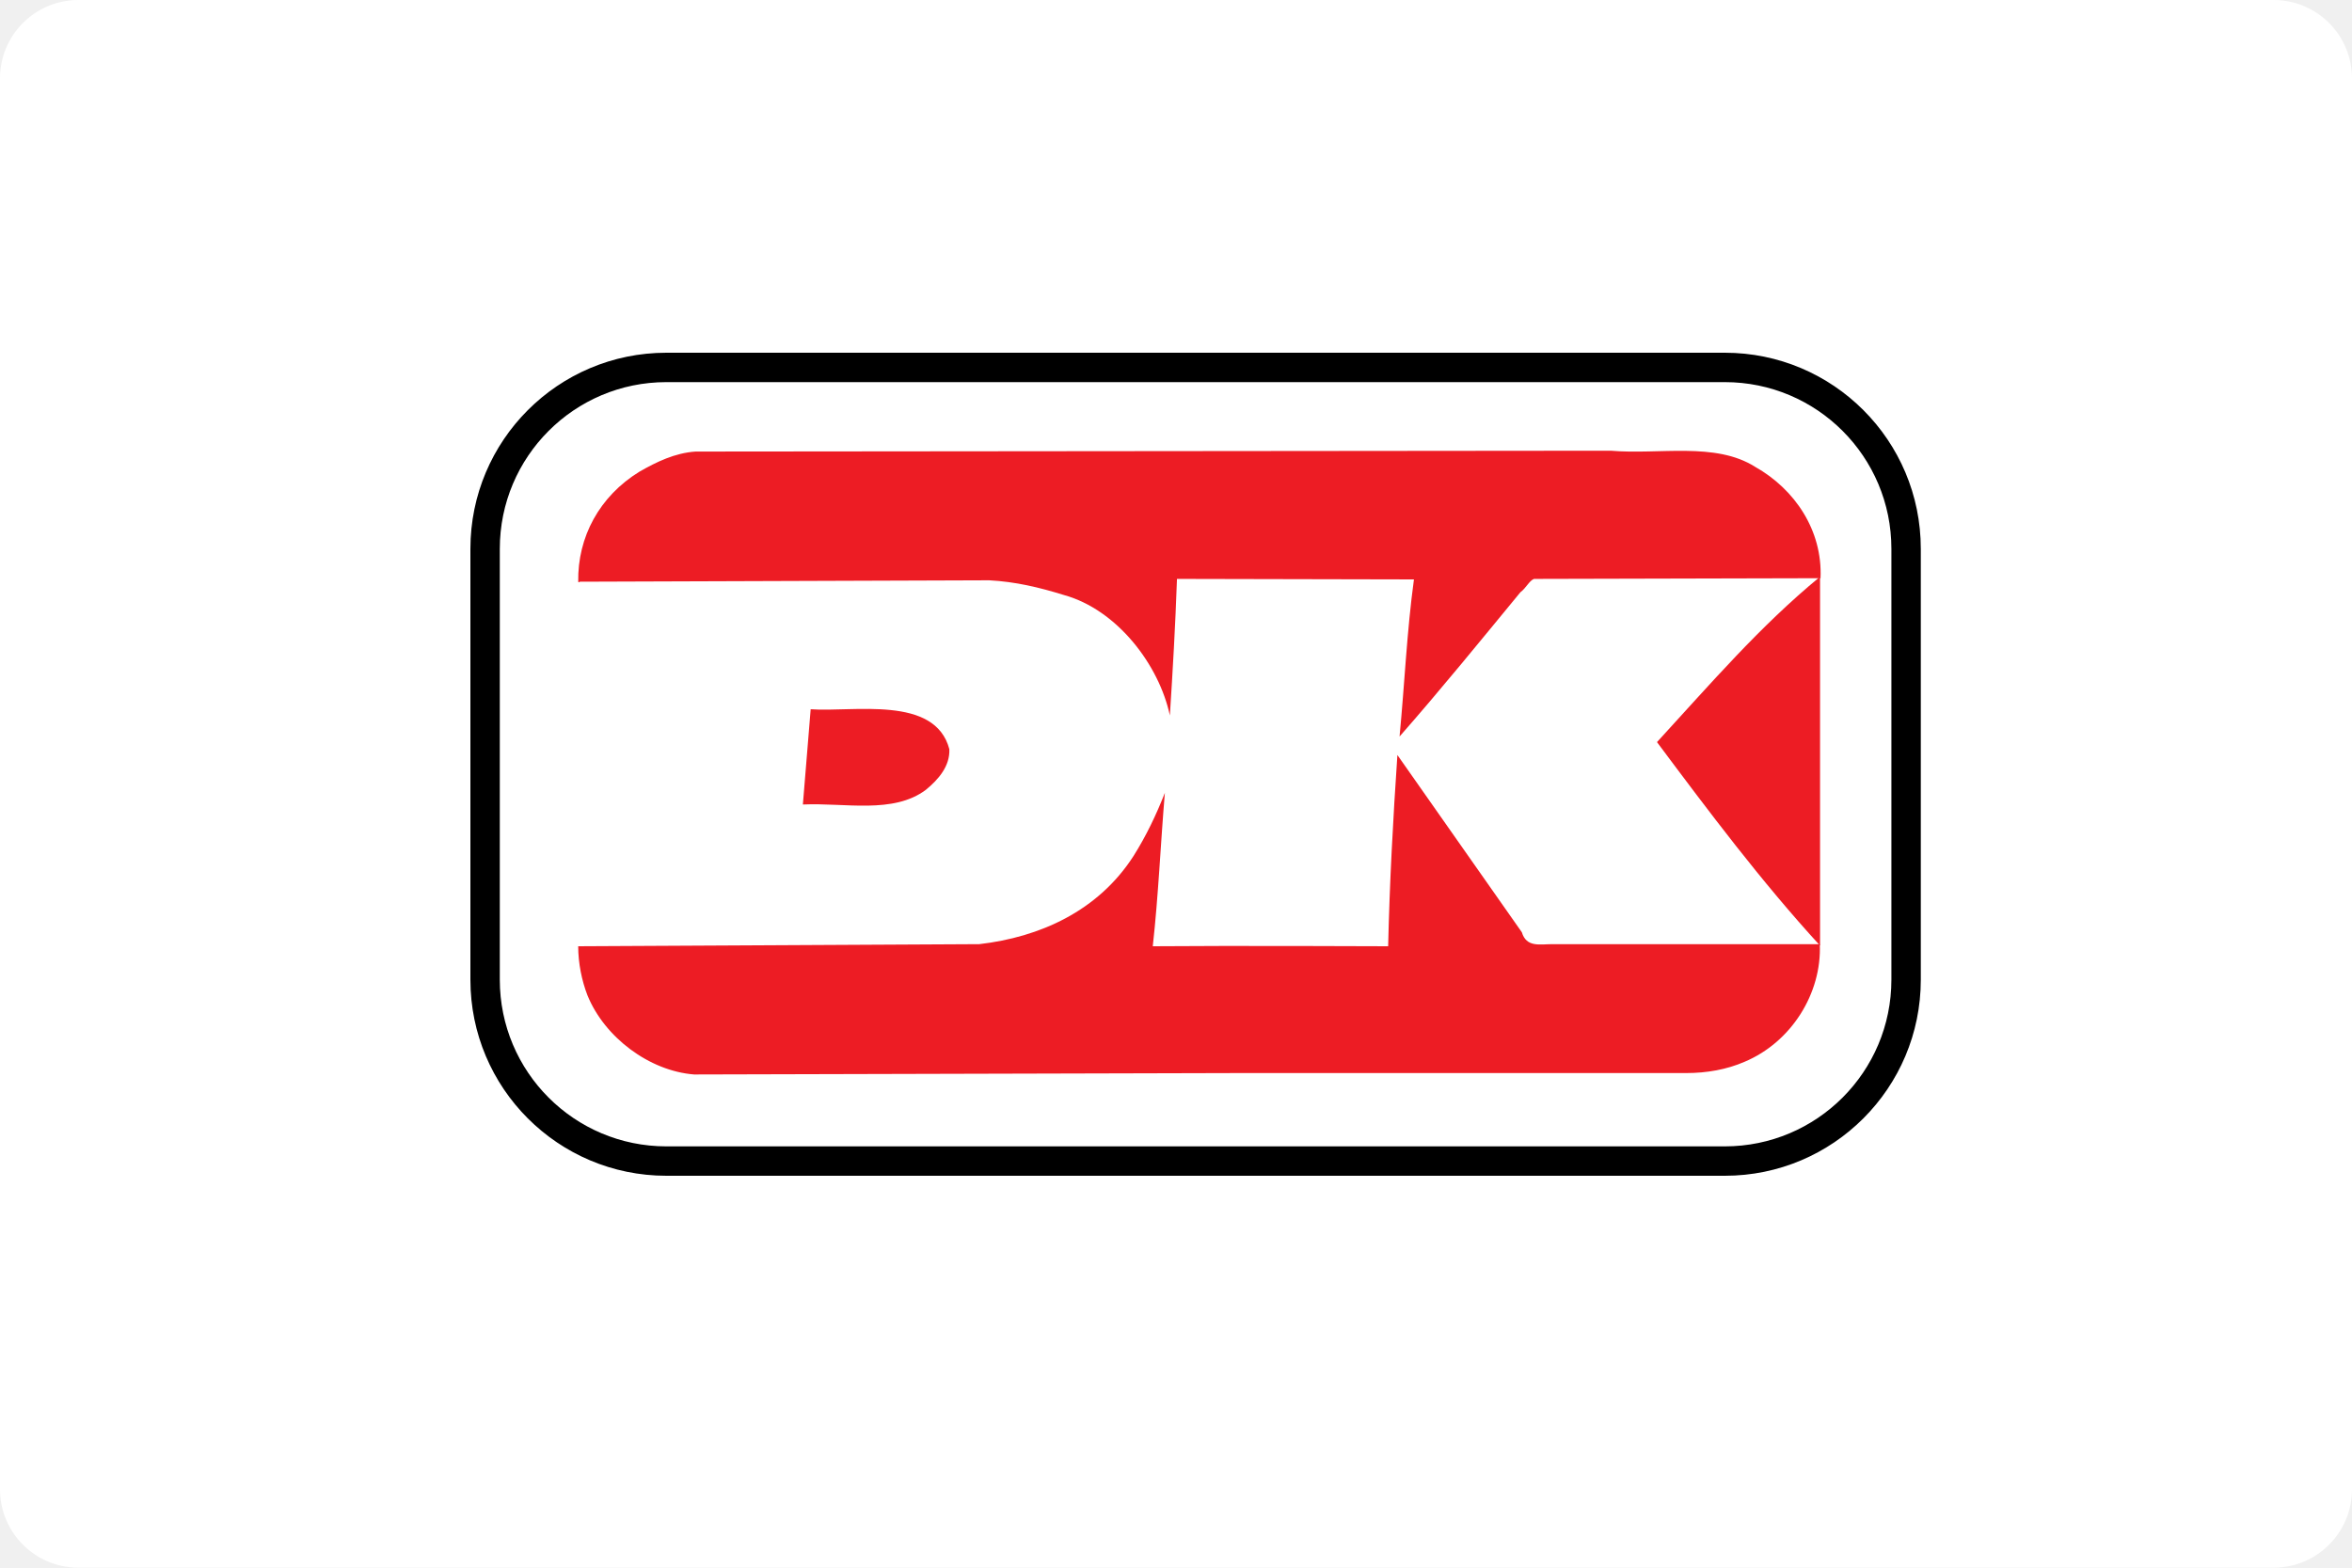
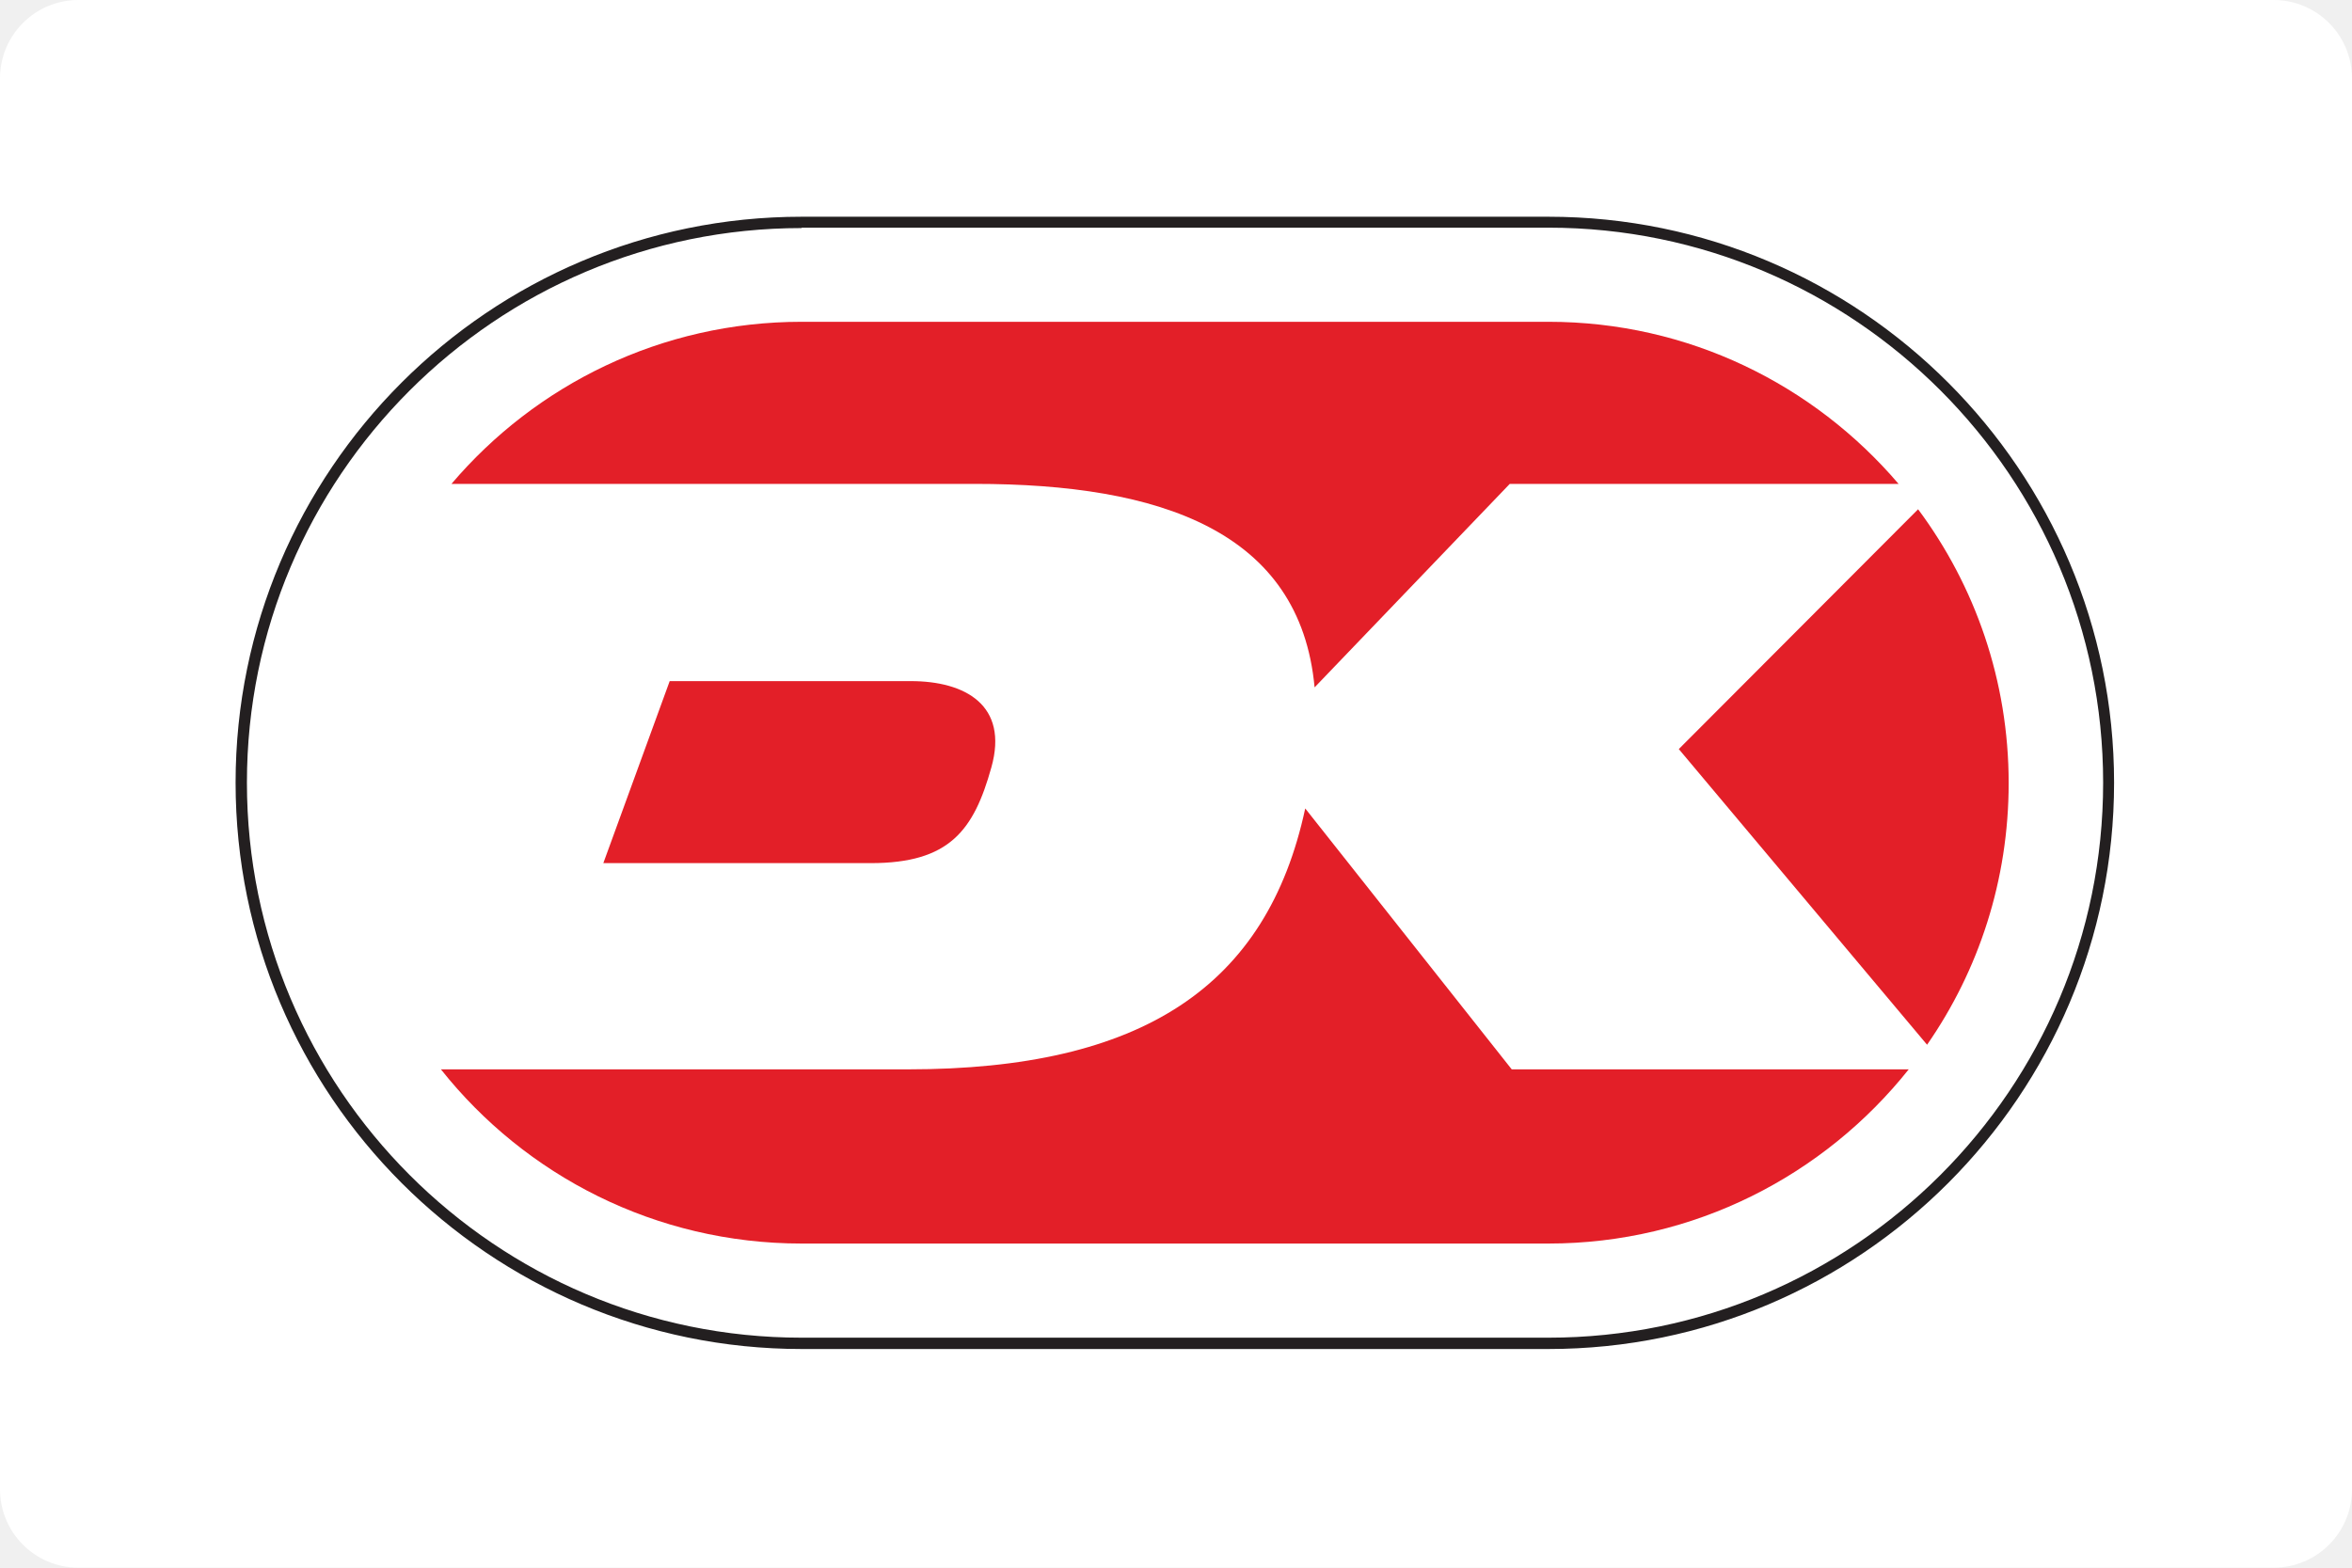
<svg xmlns="http://www.w3.org/2000/svg" width="120px" height="80px" viewBox="0 0 120 80" version="1.1">
-   <defs />
-   <g id="assets-card-icons" stroke="none" stroke-width="1" fill="none" fill-rule="evenodd">
-     <g id="production-final" transform="translate(-36, -2948)">
-       <g id="card_dankort" transform="translate(36, 2948)">
+   <g id="export-badges" stroke="none" stroke-width="1" fill="none" fill-rule="evenodd">
+     <g id="production" transform="translate(-1042, -3888)">
+       <g id="card_dankort" transform="translate(1042, 3888)">
        <rect id="Rectangle-11" fill="#FFFFFF" x="0" y="0" width="120" height="80" rx="4" />
-         <g id="Group-Copy-3-+-Shape-+-Shape" transform="translate(24, 18)">
-           <g id="Group-Copy-3-+-Shape" transform="translate(5.5, 5)" fill="#ED1C24">
-             <g id="Group-Copy-3">
-               <path d="M52.681,0 C55.148,0.214 58.014,-0.465 60.046,0.822 C62.078,1.966 63.493,4.075 63.384,6.506 L48.763,6.542 C48.518,6.64 48.364,7.007 48.073,7.221 C46.042,9.688 44.01,12.19 41.906,14.585 C42.16,11.94 42.278,9.214 42.64,6.568 L30.55,6.542 C30.468,8.919 30.332,11.26 30.187,13.512 C29.642,10.939 27.502,8.115 24.781,7.364 C23.511,6.971 22.314,6.685 20.971,6.613 L0.073,6.685 C0.073,6.72 0.001,6.72 0.001,6.685 C-0.035,4.397 1.089,2.323 3.121,1.072 C3.992,0.572 4.935,0.114 5.987,0.043 L52.681,0" id="Fill-4" />
-               <path d="M63.36,25.255 C63.36,25.218 63.323,25.218 63.36,25.255 C60.365,21.988 57.665,18.387 55.04,14.87 L55.04,14.87 C57.776,11.889 60.291,8.956 63.36,6.431 L63.36,6.431 L63.36,25.255" id="Fill-6" />
-               <path d="M18.936,15.23 C18.973,16.088 18.392,16.768 17.739,17.304 C16.07,18.555 13.621,17.956 11.463,18.054 L11.861,13.193 C14.029,13.354 18.202,12.46 18.936,15.23" id="Fill-7" />
-               <path d="M48.145,24.574 C48.381,25.36 49.061,25.181 49.705,25.181 L63.347,25.181 C63.456,27.684 61.896,30.186 59.501,31.187 C58.594,31.58 57.579,31.759 56.526,31.759 L33.632,31.759 L5.914,31.831 C3.628,31.652 1.343,29.936 0.472,27.791 C0.181,27.04 0,26.146 0,25.288 L20.463,25.181 C23.546,24.824 26.521,23.501 28.336,20.677 C28.989,19.64 29.496,18.568 29.932,17.46 C29.714,20.034 29.605,22.679 29.315,25.288 C33.197,25.253 41.324,25.288 41.324,25.288 C41.397,22.071 41.578,18.711 41.796,15.529 L48.145,24.574" id="Fill-8" />
-             </g>
-           </g>
-           <path d="M1.5,10.007 L1.5,10.007 L1.5,31.993 C1.5,36.695 5.304,40.5 9.999,40.5 L64.001,40.5 C68.695,40.5 72.5,36.692 72.5,31.993 L72.5,10.007 C72.5,5.305 68.696,1.5 64.001,1.5 L9.999,1.5 C5.305,1.5 1.5,5.308 1.5,10.007 L1.5,10.007 Z M0,10.007 C0,4.48 4.476,0 9.999,0 L64.001,0 C69.523,0 74,4.475 74,10.007 L74,31.993 C74,37.52 69.524,42 64.001,42 L9.999,42 C4.477,42 0,37.525 0,31.993 L0,10.007 L0,10.007 Z" id="Shape" fill="#000000" />
+         <g id="Dankort-logo" transform="translate(12, 11)" fill-rule="nonzero">
+           <path d="M28.9,0.638 C13.285,0.638 0.598,13.334 0.598,28.94 C0.598,44.546 13.285,57.263 28.9,57.263 L67.001,57.263 C82.596,57.263 95.303,44.566 95.303,28.94 C95.303,13.334 82.616,0.618 67.001,0.618 L28.9,0.618 L28.9,0.638 Z" id="Path" fill="#FFFFFF" />
+           <path d="M67.001,57.841 L28.9,57.841 C12.986,57.841 0.02,44.885 0.02,28.94 C0.02,13.015 12.966,0.06 28.9,0.06 L67.001,0.06 C82.915,0.06 95.861,13.015 95.861,28.94 C95.861,44.885 82.915,57.841 67.001,57.841 L67.001,57.841 Z M28.9,0.638 C13.285,0.638 0.598,13.334 0.598,28.94 C0.598,44.546 13.285,57.263 28.9,57.263 L67.001,57.263 C82.596,57.263 95.303,44.566 95.303,28.94 C95.303,13.334 82.616,0.618 67.001,0.618 L28.9,0.618 L28.9,0.638 Z" id="Shape" fill="#231F20" />
+           <path d="M73.653,27.226 L86.32,42.314 C88.949,38.527 90.483,33.923 90.483,28.96 C90.483,23.738 88.77,18.895 85.862,14.988 L73.653,27.226 Z" id="Path" fill="#E31F28" />
+           <path d="M37.743,13.693 C47.203,13.693 54.334,16.104 55.071,24.077 L65.029,13.693 L84.866,13.693 C80.544,8.63 74.151,5.421 67.001,5.421 L28.9,5.421 C21.749,5.421 15.336,8.63 11.034,13.693 L37.743,13.693 Z" id="Path" fill="#E31F28" />
+           <path d="M22.168,23.758 L18.782,33.046 L32.425,33.046 C36.448,33.046 37.683,31.372 38.579,28.163 C39.476,24.974 37.225,23.758 34.476,23.758 L22.168,23.758 Z" id="Path" fill="#E31F28" />
+           <path d="M65.129,43.57 L54.593,30.256 C52.641,39.344 46.267,43.57 34.317,43.57 L10.496,43.57 C14.798,48.991 21.451,52.459 28.9,52.459 L67.001,52.459 C74.45,52.459 81.082,48.971 85.384,43.57 L65.129,43.57 Z" id="Path" fill="#E31F28" />
        </g>
      </g>
    </g>
  </g>
</svg>
